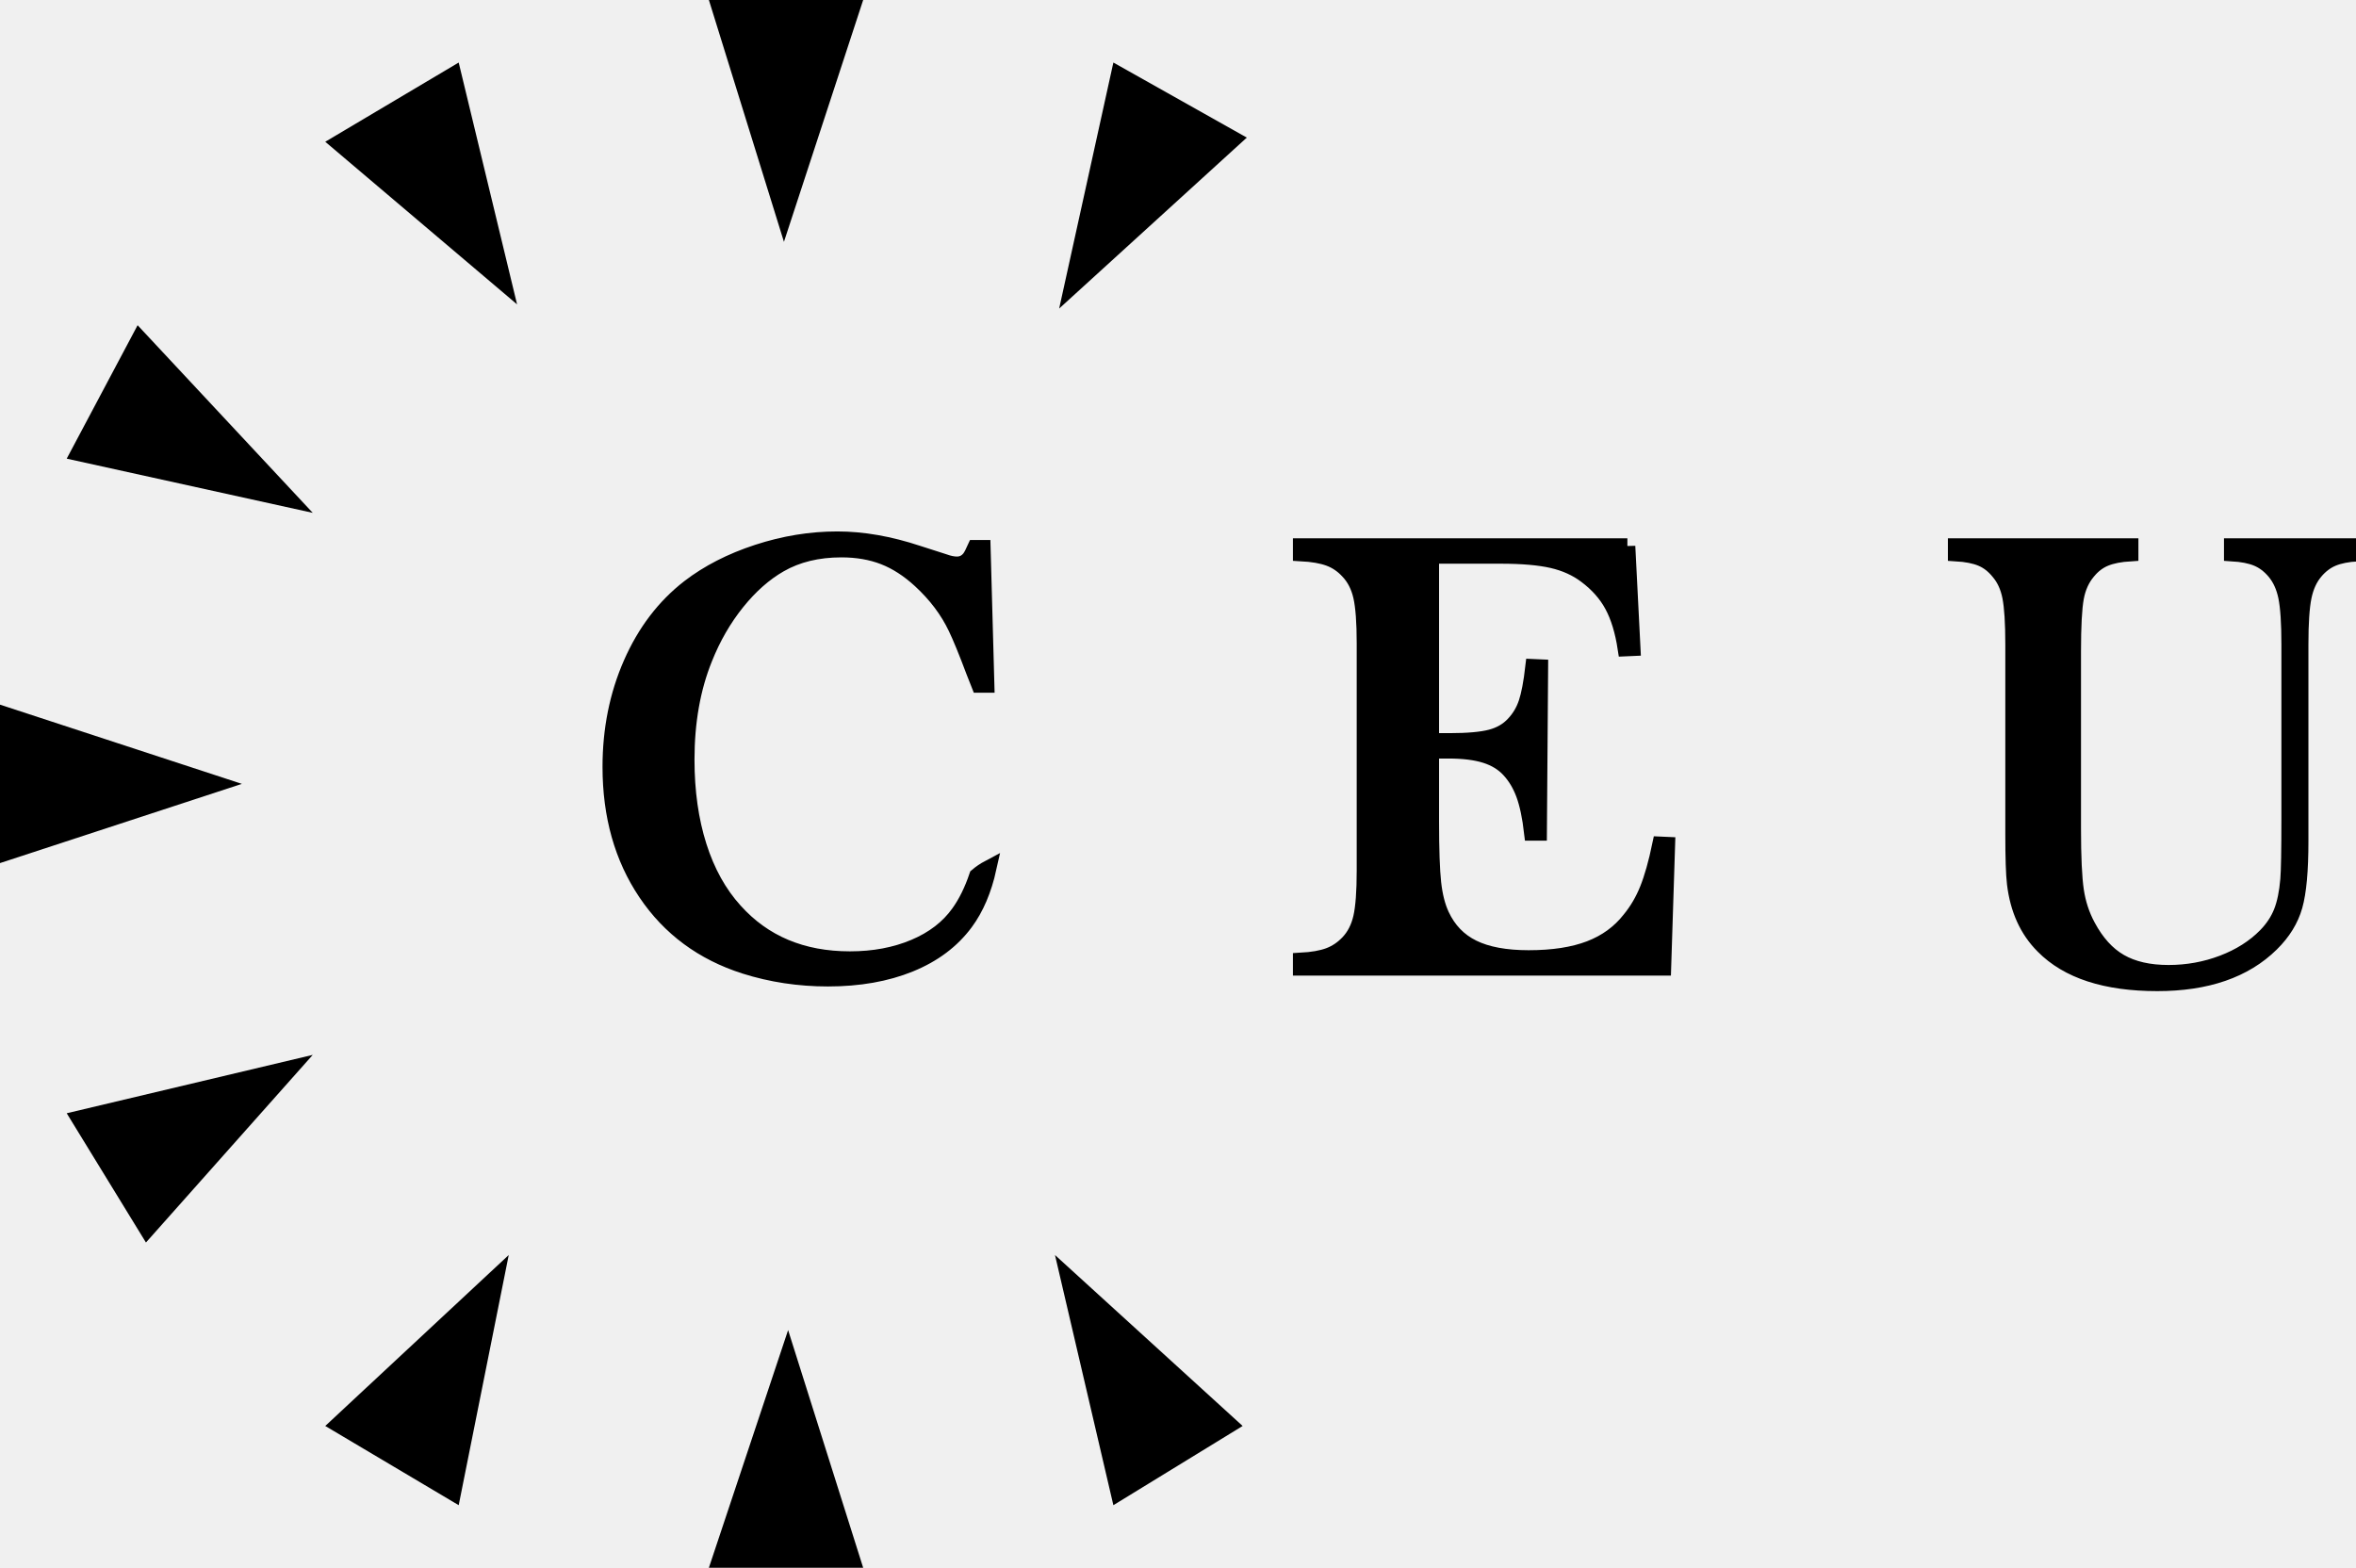
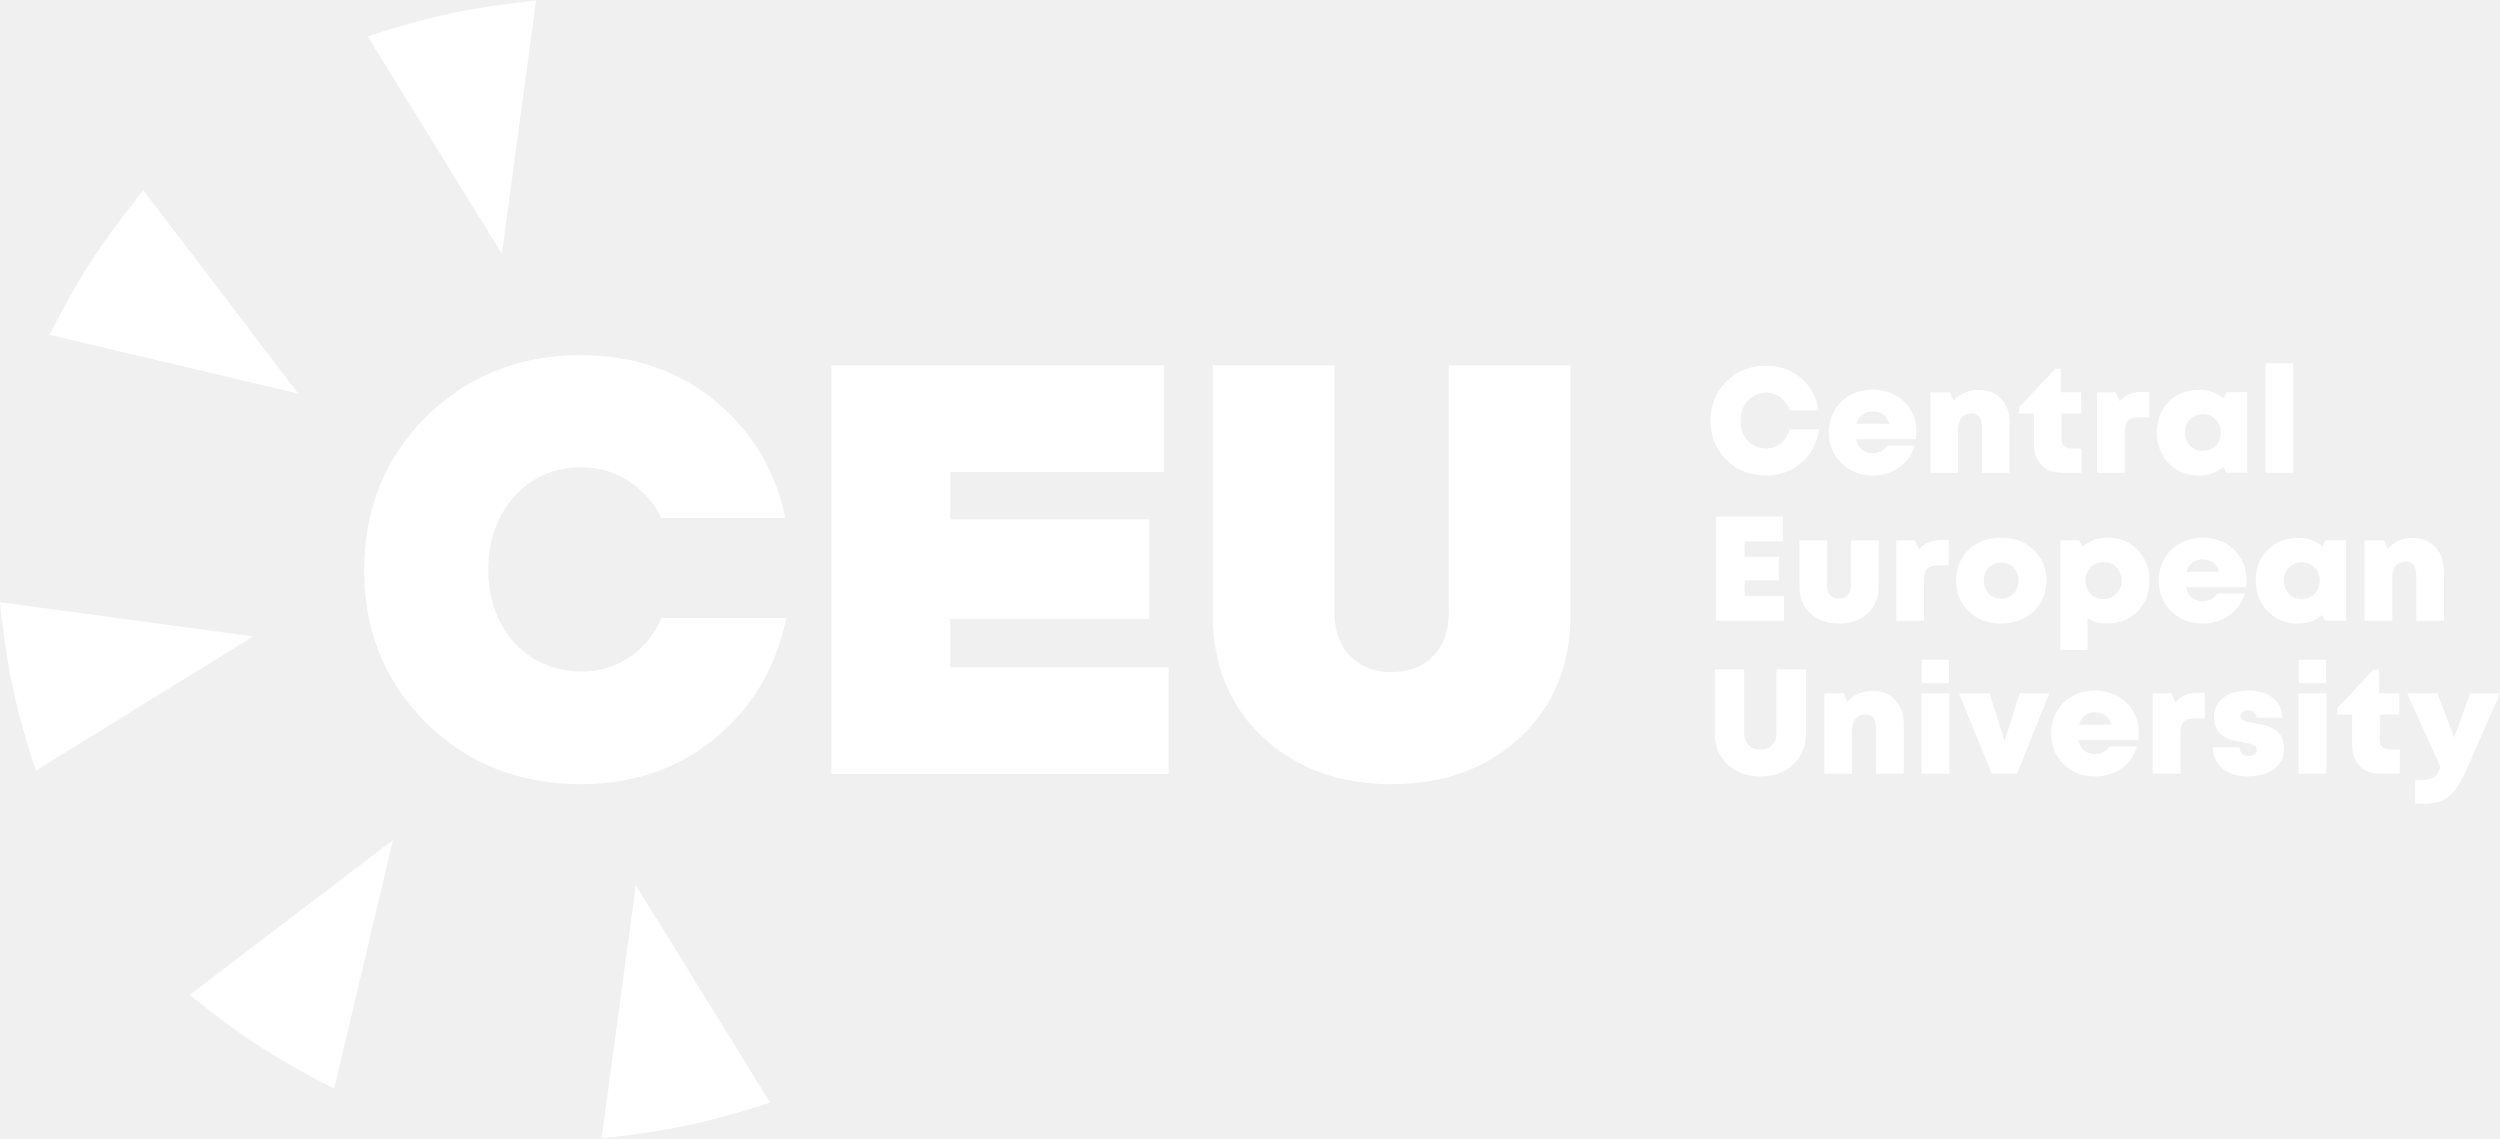
- <svg xmlns="http://www.w3.org/2000/svg" version="1.1" id="Calque_1" x="0px" y="0px" width="595.28px" height="396.151px" viewBox="0 0 595.28 396.151" enable-background="new 0 0 595.28 396.151" xml:space="preserve">
-   <polygon fill-rule="evenodd" clip-rule="evenodd" points="179.111,0 218.094,0 198.076,61.108 " />
-   <polygon fill-rule="evenodd" clip-rule="evenodd" points="115.896,15.804 130.646,76.912 82.18,35.822 " />
-   <polygon fill-rule="evenodd" clip-rule="evenodd" points="281.31,15.804 315.024,34.769 267.613,77.966 " />
-   <polygon fill-rule="evenodd" clip-rule="evenodd" points="34.769,82.18 79.02,129.592 16.857,115.896 " />
-   <polygon fill-rule="evenodd" clip-rule="evenodd" points="0,178.057 61.108,198.076 0,218.094 " />
-   <polygon fill-rule="evenodd" clip-rule="evenodd" points="79.02,266.559 36.876,313.971 16.857,281.31 " />
-   <polygon fill-rule="evenodd" clip-rule="evenodd" points="128.539,317.132 115.896,380.347 82.18,360.329 " />
-   <polygon fill-rule="evenodd" clip-rule="evenodd" points="266.559,317.132 313.971,360.329 281.31,380.347 " />
-   <polygon fill-rule="evenodd" clip-rule="evenodd" points="218.094,396.151 179.111,396.151 199.129,336.096 " />
-   <path stroke="#000000" stroke-width="4" d="M411.185,138.021l1.307,25.749l-1.767,0.078c-0.666-4.369-1.765-7.984-3.301-10.845  c-1.535-2.86-3.761-5.384-6.677-7.568c-2.405-1.82-5.245-3.108-8.521-3.863c-3.275-0.753-7.625-1.131-13.049-1.131H361.6v46.816  h4.606c4.655,0,8.161-0.313,10.516-0.937c2.354-0.624,4.271-1.742,5.756-3.355c1.432-1.508,2.496-3.29,3.188-5.346  c0.689-2.053,1.265-5.082,1.726-9.088l1.767,0.078l-0.308,41.822h-1.765c-0.463-4.005-1.14-7.23-2.035-9.675  c-0.896-2.445-2.137-4.526-3.724-6.242c-1.533-1.665-3.529-2.888-5.985-3.668c-2.457-0.781-5.579-1.171-9.365-1.171H361.6v17.868  c0,7.128,0.18,12.316,0.538,15.566c0.357,3.252,1.049,5.97,2.072,8.154c1.739,3.746,4.387,6.49,7.945,8.233  c3.556,1.743,8.25,2.613,14.083,2.613c6.141,0,11.285-0.792,15.43-2.379c4.145-1.585,7.523-4.043,10.132-7.373  c1.842-2.237,3.34-4.786,4.489-7.647c1.152-2.86,2.214-6.633,3.188-11.315l1.765,0.079l-0.997,31.055h-91.572v-1.795  c2.917-0.156,5.282-0.572,7.1-1.249c1.815-0.674,3.44-1.766,4.874-3.276c1.586-1.665,2.674-3.785,3.263-6.36  c0.587-2.574,0.882-6.515,0.882-11.821v-57.505c0-5.307-0.295-9.248-0.882-11.822c-0.589-2.574-1.677-4.693-3.263-6.359  c-1.382-1.508-2.981-2.6-4.797-3.276c-1.817-0.676-4.21-1.092-7.177-1.249v-1.795H411.185z" />
-   <g>
-     <path stroke="#000000" stroke-width="4" d="M246.871,221.34c-1.236,3.661-2.773,6.791-4.623,9.367   c-2.651,3.715-6.388,6.593-11.21,8.63c-4.824,2.039-10.256,3.057-16.299,3.057c-12.085,0-21.786-4.075-29.1-12.228   c-3.975-4.385-6.997-9.829-9.063-16.329c-2.068-6.501-3.101-13.802-3.101-21.902c0-9.544,1.511-18.059,4.532-25.54   c2.12-5.313,4.85-10.047,8.19-14.202c3.339-4.152,6.942-7.338,10.813-9.557c4.398-2.528,9.593-3.793,15.583-3.793   c3.976,0,7.554,0.619,10.734,1.857s6.253,3.225,9.223,5.959c3.922,3.612,6.917,7.585,8.985,11.919   c1.165,2.425,2.675,6.114,4.531,11.067c0.318,0.773,0.768,1.909,1.352,3.404h1.829l-0.954-34.593h-1.908   c-0.53,1.187-0.981,2.038-1.352,2.554c-0.848,1.083-1.935,1.625-3.259,1.625c-0.954,0-2.067-0.232-3.34-0.697l-6.519-2.09   c-7.156-2.373-13.941-3.56-20.354-3.56c-6.732,0-13.451,1.097-20.155,3.289c-6.706,2.193-12.47,5.147-17.293,8.861   c-6.255,4.851-11.132,11.26-14.629,19.232c-3.499,7.972-5.248,16.678-5.248,26.12c0,12.332,2.994,22.946,8.985,31.846   c5.989,8.9,14.312,15.053,24.965,18.458c6.679,2.115,13.676,3.174,20.99,3.174c7.844,0,14.749-1.212,20.712-3.638   c5.963-2.424,10.64-5.933,14.033-10.525c2.682-3.625,4.636-8.209,5.867-13.748C248.744,219.911,247.764,220.578,246.871,221.34z" />
-   </g>
-   <path stroke="#000000" stroke-width="4" d="M538.302,138.021v1.816c-2.624,0.158-4.765,0.579-6.422,1.263  c-1.659,0.684-3.108,1.79-4.353,3.314c-1.52,1.79-2.521,4-3.004,6.631c-0.483,2.632-0.726,7.157-0.726,13.576v44.677  c0,7.261,0.242,12.51,0.726,15.747c0.483,3.236,1.461,6.223,2.935,8.958c2.211,4.157,4.938,7.171,8.184,9.038  c3.247,1.868,7.333,2.802,12.261,2.802c4.789,0,9.358-0.829,13.71-2.485c4.351-1.658,7.978-3.96,10.876-6.907  c1.796-1.842,3.12-3.841,3.972-6c0.852-2.157,1.417-4.894,1.692-8.209c0.184-2.157,0.277-7.261,0.277-15.312v-44.124  c0-5.419-0.266-9.419-0.794-11.998c-0.531-2.579-1.511-4.709-2.937-6.395c-1.289-1.524-2.752-2.63-4.386-3.314  c-1.634-0.684-3.763-1.104-6.389-1.263v-1.816h31.84v1.816c-2.624,0.158-4.755,0.579-6.389,1.263  c-1.636,0.684-3.097,1.79-4.387,3.314c-1.427,1.685-2.405,3.829-2.935,6.434s-0.794,6.59-0.794,11.958v49.806  c0,7.368-0.495,12.802-1.485,16.3c-0.991,3.5-2.958,6.697-5.904,9.591c-6.724,6.63-16.323,9.945-28.801,9.945  c-13.031,0-22.631-3.13-28.801-9.393c-4.006-3.999-6.4-9.262-7.182-15.787c-0.276-2.315-0.414-6.498-0.414-12.55v-47.913  c0-5.419-0.255-9.419-0.76-11.998c-0.509-2.579-1.498-4.709-2.971-6.395c-1.243-1.524-2.683-2.63-4.317-3.314  c-1.634-0.684-3.787-1.104-6.457-1.263v-1.816H538.302z" />
+ <svg xmlns="http://www.w3.org/2000/svg" width="180px" height="82px" id="artwork" version="1.1" viewBox="0 0 180 81.912">
+   <defs>
+     <style>
+       .st0{fill:#fff}
+     </style>
+   </defs>
+   <path id="Central_European_University" d="M127.151 34.191c-1.137 0-2.087-.376-2.849-1.127s-1.143-1.688-1.143-2.812c0-1.13.381-2.073 1.143-2.828.762-.755 1.712-1.132 2.849-1.132.987 0 1.83.297 2.527.89.698.594 1.121 1.367 1.272 2.318h-2.093a1.933 1.933 0 0 0-.376-.671 1.747 1.747 0 0 0-1.32-.606c-.537 0-.979.192-1.325.574-.347.383-.521.867-.521 1.454 0 .379.079.721.236 1.025a1.764 1.764 0 0 0 1.61.972 1.678 1.678 0 0 0 1.347-.655c.161-.208.277-.447.348-.719h2.114c-.143.987-.565 1.787-1.266 2.399-.701.611-1.553.918-2.554.918Zm10.836-3.144c0 .165-.014.34-.043.526h-4.303c.065.329.199.58.403.751s.463.258.778.258c.157 0 .304-.022.44-.064.136-.043.256-.105.359-.188a.99.99 0 0 0 .252-.295h1.985a2.89 2.89 0 0 1-1.121 1.577c-.547.386-1.186.58-1.915.58-.902 0-1.651-.295-2.249-.885-.597-.59-.896-1.325-.896-2.205 0-.587.136-1.116.408-1.588s.647-.841 1.127-1.105 1.016-.397 1.61-.397c.615 0 1.164.134 1.647.403a2.86 2.86 0 0 1 1.121 1.095c.265.461.397.975.397 1.54Zm-3.165-1.47c-.286 0-.528.077-.725.231s-.338.374-.424.66h2.35c-.179-.594-.579-.89-1.202-.89Zm7.659-1.546c.672 0 1.21.222 1.615.665s.606 1.034.606 1.771v3.531h-1.996v-3.262c0-.672-.25-1.009-.751-1.009a.97.97 0 0 0-.531.14.853.853 0 0 0-.332.403 1.618 1.618 0 0 0-.113.638v3.091h-1.996v-5.795h1.395l.279.601c.457-.515 1.065-.773 1.824-.773Zm6.622 4.218h.772v1.749h-1.373c-.644 0-1.149-.184-1.513-.553-.365-.368-.547-.874-.547-1.519v-2.189h-1.063v-.462l2.597-2.769h.408v1.695h1.459v1.535h-1.406v1.846c0 .208.059.37.177.488s.281.177.489.177Zm5.122-4.078h.525v1.835h-.772c-.35 0-.605.082-.762.247-.158.165-.236.43-.236.794v2.951h-1.996v-5.795h1.33l.311.644c.386-.451.919-.676 1.599-.676Zm6.09.021h1.481v5.795h-1.535l-.172-.408a2.686 2.686 0 0 1-1.749.612 3.107 3.107 0 0 1-1.572-.397 2.823 2.823 0 0 1-1.084-1.105 3.249 3.249 0 0 1-.392-1.599c0-.894.286-1.629.858-2.205.573-.576 1.302-.864 2.189-.864.672 0 1.262.208 1.771.622l.204-.451Zm-2.64 3.853c.243.251.553.375.929.375s.685-.125.928-.375c.244-.25.365-.565.365-.944s-.121-.694-.365-.945a1.233 1.233 0 0 0-.923-.375c-.379 0-.691.125-.934.375-.243.251-.364.565-.364.945s.121.694.364.944Zm5.446 1.953V26.11h1.996v7.888h-1.996Zm-37.505 8.867h2.833v1.792h-4.894v-7.512h4.808v1.792h-2.748v1.105h2.468v1.695h-2.468v1.127Zm6.794 1.986c-.858 0-1.549-.245-2.071-.735-.523-.49-.784-1.139-.784-1.948v-3.305h1.996v3.219c0 .308.075.547.226.719.15.172.359.258.627.258s.479-.087.633-.263c.154-.175.231-.413.231-.714v-3.219h1.996v3.305c0 .537-.118 1.007-.354 1.411-.236.404-.571.717-1.003.939s-.932.333-1.497.333Zm7.363-6.02h.525v1.835h-.772c-.35 0-.605.082-.762.247-.158.165-.236.43-.236.794v2.951h-1.996v-5.795h1.33l.311.644c.386-.451.919-.676 1.599-.676Zm4.314 6.02c-.944 0-1.722-.291-2.334-.875-.612-.583-.918-1.322-.918-2.216 0-.901.306-1.642.918-2.221.611-.58 1.39-.869 2.334-.869s1.723.292 2.334.875.918 1.322.918 2.216-.308 1.633-.923 2.216c-.615.583-1.392.875-2.329.875Zm-.901-2.157c.236.243.537.365.901.365s.664-.121.896-.365c.232-.243.348-.554.348-.934s-.116-.691-.348-.934c-.233-.243-.531-.365-.896-.365-.243 0-.459.055-.649.166a1.17 1.17 0 0 0-.445.462c-.107.197-.162.42-.162.671 0 .379.118.69.354.934Zm8.534-4.025c.887 0 1.615.29 2.183.869.569.579.853 1.32.853 2.221s-.284 1.642-.853 2.221c-.569.58-1.296.869-2.183.869-.515 0-.987-.129-1.416-.386v2.286h-1.964v-7.888h1.352l.247.462a2.622 2.622 0 0 1 1.782-.655Zm-.268 4.422c.372 0 .682-.127.928-.381.247-.254.37-.57.37-.95s-.123-.696-.37-.95c-.246-.254-.556-.381-.928-.381s-.682.127-.929.381-.37.571-.37.95c0 .25.055.477.166.681.111.204.266.363.467.478s.422.172.666.172Zm10.291-1.384c0 .165-.014.34-.043.526h-4.303c.065.329.199.58.403.751s.463.258.778.258c.157 0 .304-.022.44-.064.136-.043.256-.105.359-.188a.99.99 0 0 0 .252-.295h1.985a2.89 2.89 0 0 1-1.121 1.577c-.547.386-1.186.58-1.915.58-.902 0-1.651-.295-2.249-.885-.597-.59-.896-1.325-.896-2.205 0-.587.136-1.116.408-1.588s.647-.841 1.127-1.105 1.016-.397 1.61-.397c.615 0 1.164.134 1.647.403a2.86 2.86 0 0 1 1.121 1.095c.265.461.397.975.397 1.54Zm-3.165-1.471c-.286 0-.528.077-.725.231s-.338.374-.424.66h2.35c-.179-.594-.579-.89-1.202-.89Zm8.858-1.384h1.481v5.795h-1.535l-.172-.408a2.686 2.686 0 0 1-1.749.612 3.107 3.107 0 0 1-1.572-.397 2.823 2.823 0 0 1-1.084-1.105 3.249 3.249 0 0 1-.392-1.599c0-.894.286-1.629.858-2.205.573-.576 1.302-.864 2.189-.864.672 0 1.262.208 1.771.622l.204-.451Zm-2.64 3.853c.243.251.553.375.929.375s.685-.125.928-.375c.244-.25.365-.565.365-.944s-.121-.694-.365-.945a1.233 1.233 0 0 0-.923-.375c-.379 0-.691.125-.934.375-.243.251-.364.565-.364.945s.121.694.364.944Zm8.949-4.014c.672 0 1.21.222 1.615.665s.606 1.034.606 1.771v3.531h-1.996v-3.262c0-.672-.25-1.009-.751-1.009a.97.97 0 0 0-.531.14.853.853 0 0 0-.332.403 1.618 1.618 0 0 0-.113.638v3.091h-1.996v-5.795h1.395l.279.601c.457-.515 1.065-.773 1.824-.773Zm-44.636 16.31c-.611.573-1.399.859-2.361.859s-1.749-.286-2.361-.859c-.611-.572-.917-1.32-.917-2.243v-4.604h2.114v4.572c0 .365.107.657.322.874.215.219.495.327.842.327s.628-.109.842-.327c.215-.218.322-.51.322-.874v-4.572h2.115v4.604c0 .923-.306 1.671-.918 2.243Zm5.743-5.301c.672 0 1.21.222 1.615.665s.606 1.034.606 1.771v3.531h-1.996v-3.262c0-.672-.25-1.009-.751-1.009a.97.97 0 0 0-.531.14.853.853 0 0 0-.332.403 1.618 1.618 0 0 0-.113.638v3.091h-1.996v-5.795h1.395l.279.601c.457-.515 1.065-.773 1.824-.773Zm3.504 5.966v-5.795h1.996v5.795h-1.996Zm.01-6.524v-1.685h1.964v1.685h-1.964Zm7.05.729h2.136l-2.329 5.795h-1.814l-2.361-5.795h2.189l1.095 3.434 1.083-3.434Zm8.579 2.844c0 .165-.014.34-.043.526h-4.303c.065.329.199.58.403.751s.463.258.778.258c.157 0 .304-.022.44-.064.136-.043.256-.105.359-.188a.99.99 0 0 0 .252-.295h1.985a2.89 2.89 0 0 1-1.121 1.577c-.547.386-1.186.58-1.915.58-.902 0-1.651-.295-2.249-.885-.597-.59-.896-1.325-.896-2.205 0-.587.136-1.116.408-1.588s.647-.841 1.127-1.105 1.016-.397 1.61-.397c.615 0 1.164.134 1.647.403a2.86 2.86 0 0 1 1.121 1.095c.265.461.397.975.397 1.54Zm-3.166-1.47c-.286 0-.528.077-.725.231s-.338.374-.424.66h2.35c-.179-.594-.579-.89-1.202-.89Zm7.403-1.406h.525v1.835h-.772c-.35 0-.605.082-.762.247-.158.165-.236.43-.236.794v2.951h-1.996v-5.795h1.33l.311.644c.386-.451.919-.676 1.599-.676Zm3.654 6.02c-.788 0-1.408-.19-1.862-.569s-.685-.887-.692-1.524h1.921c0 .2.061.354.182.461a.704.704 0 0 0 .483.161c.1 0 .193-.016.279-.048a.452.452 0 0 0 .209-.156.398.398 0 0 0 .081-.247.323.323 0 0 0-.145-.268.984.984 0 0 0-.328-.156 5.696 5.696 0 0 0-.52-.102 8.33 8.33 0 0 1-.569-.107 3.241 3.241 0 0 1-.542-.188 1.7 1.7 0 0 1-.505-.317 1.499 1.499 0 0 1-.332-.494 1.744 1.744 0 0 1-.14-.719c0-.58.225-1.043.676-1.39.451-.347 1.048-.521 1.792-.521.737 0 1.329.179 1.776.537s.674.833.682 1.427h-1.867a.55.55 0 0 0-.081-.306.488.488 0 0 0-.214-.183.793.793 0 0 0-.317-.059.603.603 0 0 0-.392.118.385.385 0 0 0-.145.311c0 .057.011.107.033.15a.28.28 0 0 0 .112.112c.054.032.102.059.146.081a.979.979 0 0 0 .209.064 11.033 11.033 0 0 0 .499.096l.316.059a6.735 6.735 0 0 1 .648.161c.072.025.17.066.296.123.125.057.22.114.284.172.064.057.141.131.23.22.089.09.156.185.199.285.043.1.08.22.113.359.032.14.048.288.048.445 0 .608-.234 1.095-.703 1.46s-1.089.547-1.862.547Zm3.612-.193v-5.795h1.996v5.795h-1.996Zm.011-6.524v-1.685h1.964v1.685h-1.964Zm6.505 4.775h.772v1.749h-1.373c-.644 0-1.149-.184-1.513-.553-.365-.368-.547-.874-.547-1.519v-2.189h-1.063v-.462l2.597-2.769h.408v1.695h1.459v1.535h-1.406v1.846c0 .208.059.37.177.488s.281.177.489.177Zm5.839-4.046H180l-2.426 5.537c-.401.901-.815 1.529-1.244 1.883s-1.013.531-1.75.531h-.687v-1.717h.547c.379 0 .651-.061.816-.182.164-.122.314-.368.451-.741l-2.393-5.312h2.168l1.223 3.187 1.148-3.187Z" class="st0" />
+   <path id="CEU" d="M68.421 48.002h15.722v7.676H59.857V26.264h23.958v7.676H68.421v3.406h14.327v7.168H68.421v3.488Zm35.886-21.738V44.09c0 1.314-.371 2.33-1.133 3.106-.76.774-1.734 1.149-2.978 1.149s-2.218-.376-2.978-1.149c-.763-.776-1.133-1.792-1.133-3.106V26.264h-8.769v17.949c0 3.613 1.217 6.583 3.617 8.829 2.394 2.24 5.511 3.375 9.263 3.375s6.869-1.135 9.263-3.375c2.4-2.246 3.618-5.216 3.618-8.829V26.264h-8.769ZM47.54 44.647c-.221.468-.485.9-.785 1.286a6.104 6.104 0 0 1-2.138 1.751 6.154 6.154 0 0 1-2.743.621c-1.27 0-2.433-.314-3.455-.935a6.447 6.447 0 0 1-2.398-2.594c-.573-1.108-.864-2.374-.864-3.763 0-2.146.64-3.94 1.902-5.331 1.254-1.383 2.874-2.084 4.815-2.084.929 0 1.819.196 2.646.583a6.469 6.469 0 0 1 3.001 2.88l.096.181h8.931l-.099-.42c-.738-3.137-2.329-5.763-4.729-7.807-2.719-2.315-6.046-3.488-9.888-3.488-4.423 0-8.17 1.491-11.138 4.43-2.968 2.94-4.473 6.66-4.473 11.057 0 4.371 1.505 8.071 4.473 10.997 2.967 2.925 6.714 4.408 11.137 4.408 3.897 0 7.26-1.209 9.993-3.593 2.385-2.081 3.964-4.757 4.692-7.955l.095-.418h-8.98l-.093.196Z" class="st0" />
+   <path id="Triangles" d="M26.47 2.578S29.452 1.559 32.455.92C35.458.282 38.597 0 38.597 0l-2.463 18.23L26.47 2.578Zm-4.994 25.718L10.327 13.664s-2.02 2.419-3.692 4.993-3.06 5.404-3.06 5.404l17.901 4.234ZM18.23 45.778 0 43.315s.282 3.139.92 6.142c.638 3.003 1.658 5.985 1.658 5.985l15.652-9.664Zm10.065 14.657L13.663 71.584s2.419 2.02 4.993 3.692c2.575 1.672 5.404 3.06 5.404 3.06l4.234-17.901Zm17.483 3.247-2.463 18.23s3.139-.282 6.142-.92c3.003-.638 5.985-1.658 5.985-1.658l-9.664-15.652Z" class="st0" />
</svg>
